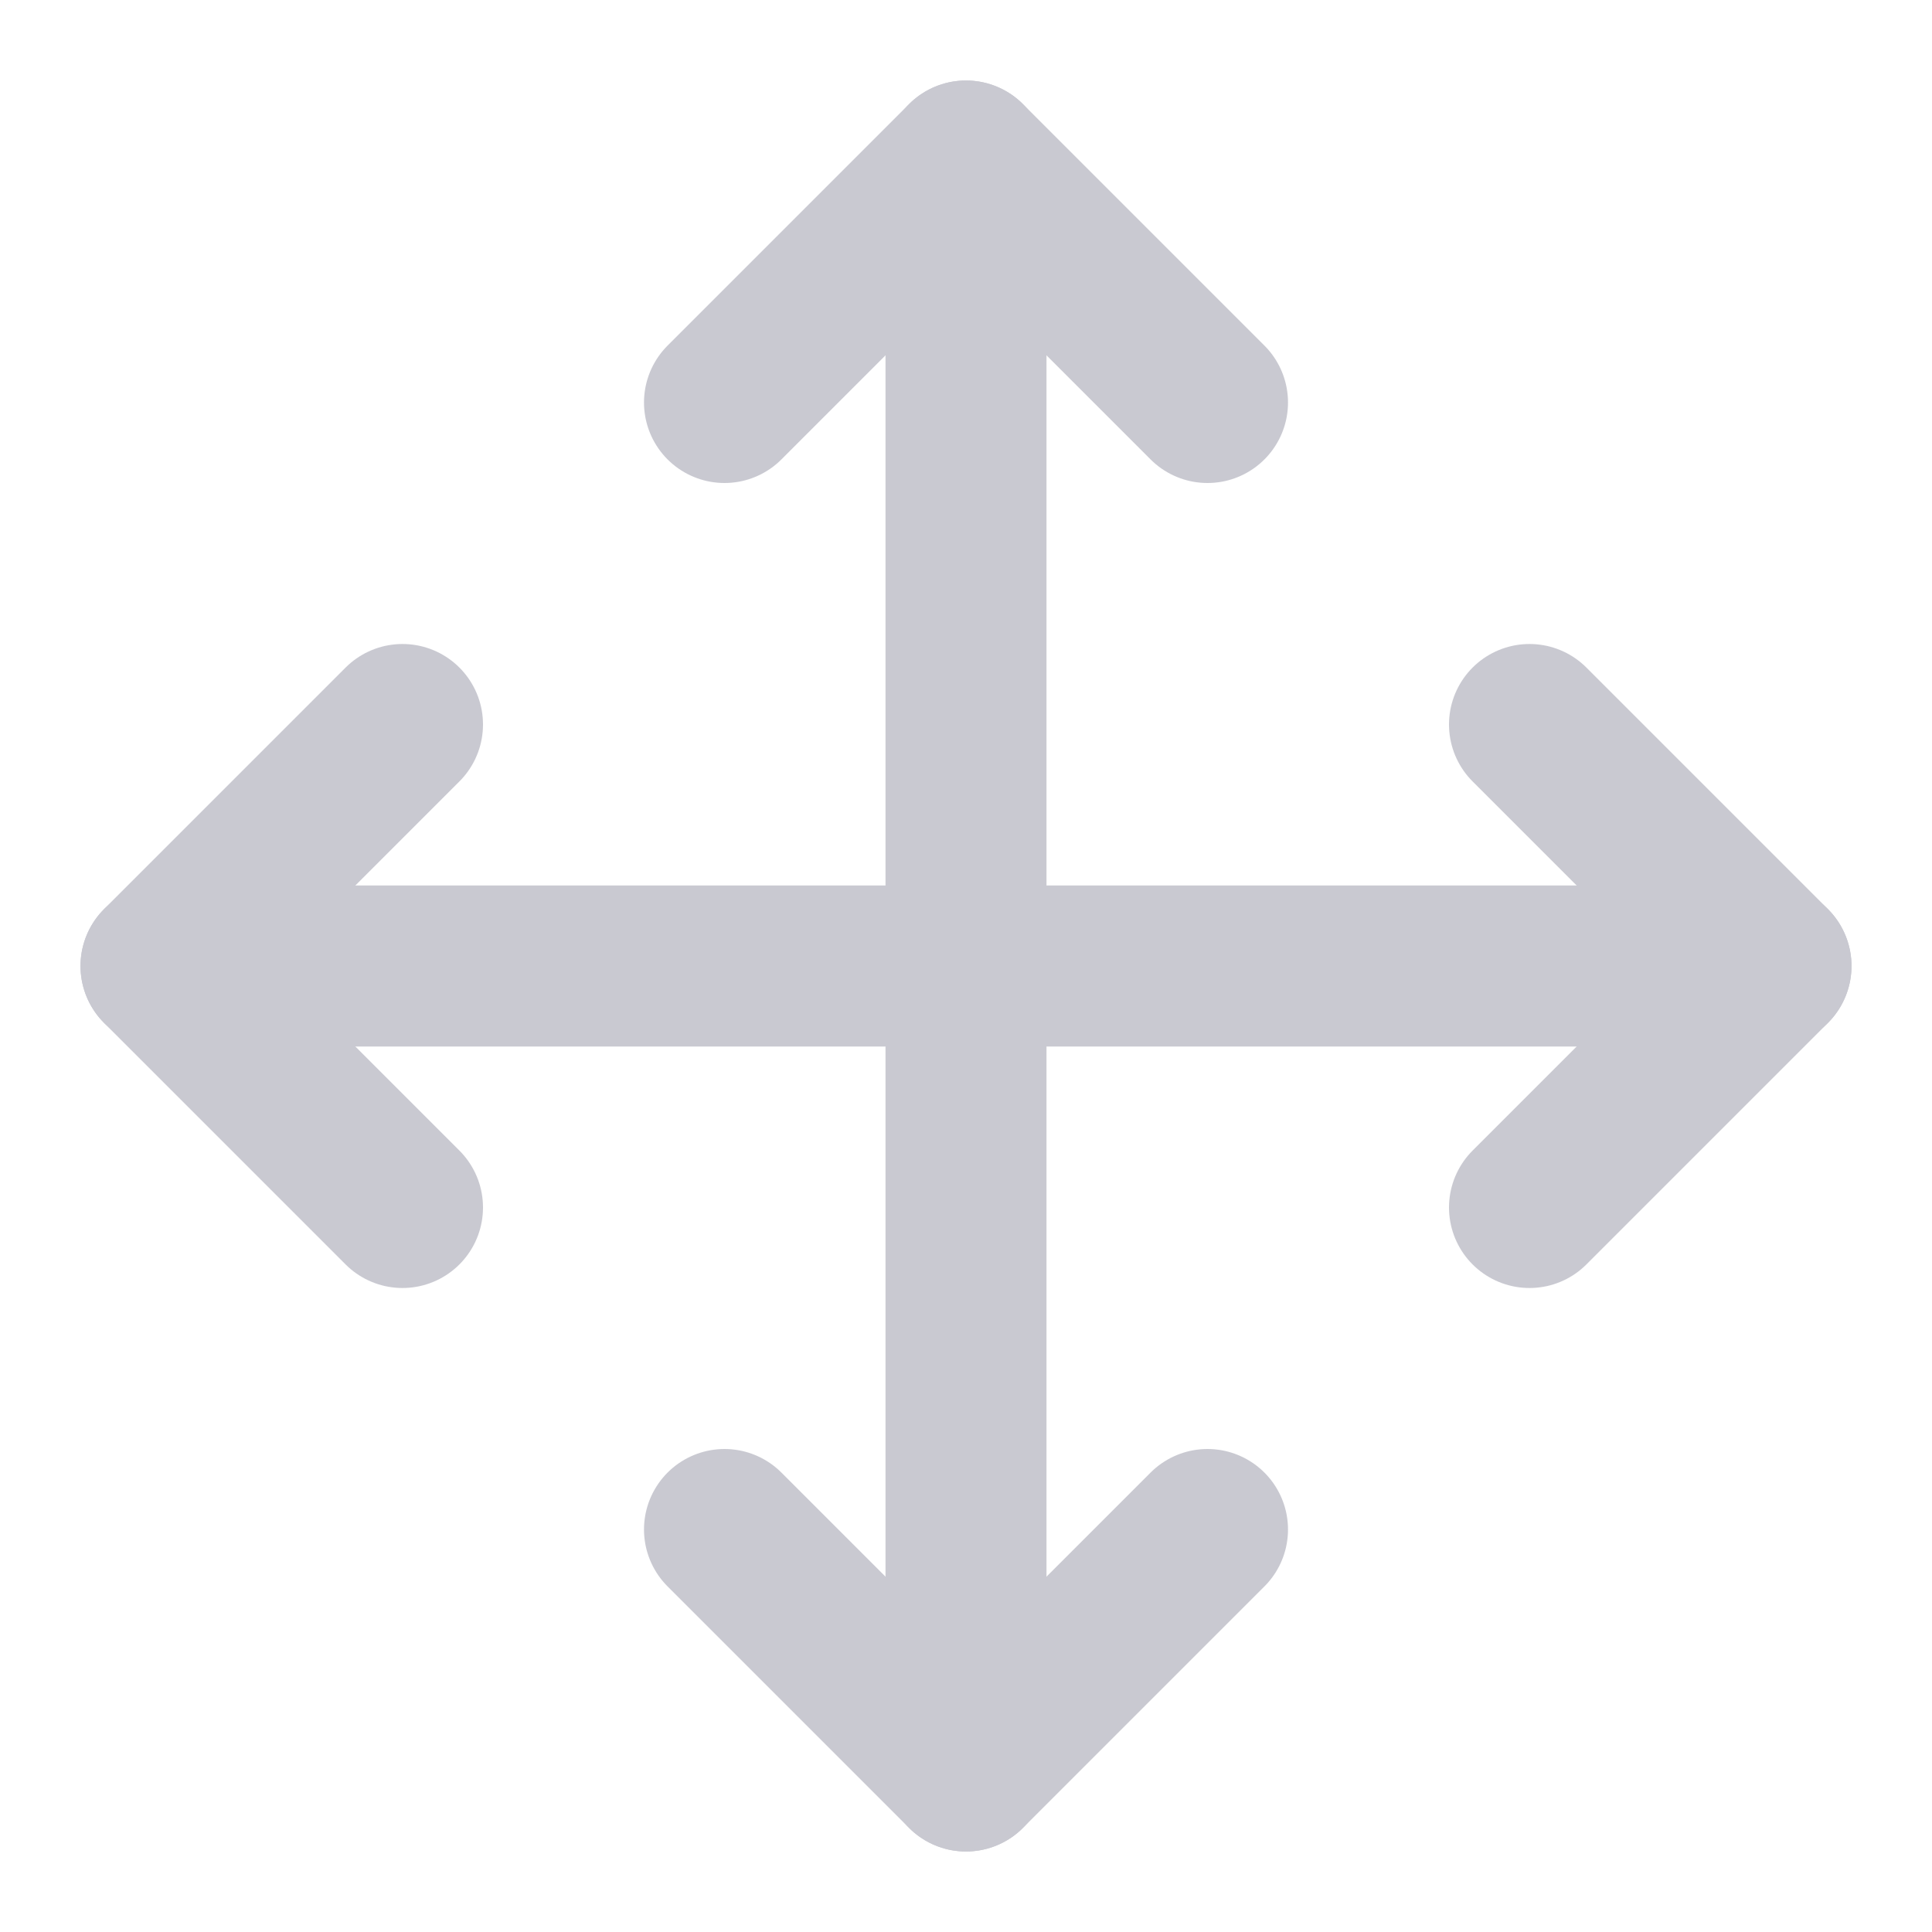
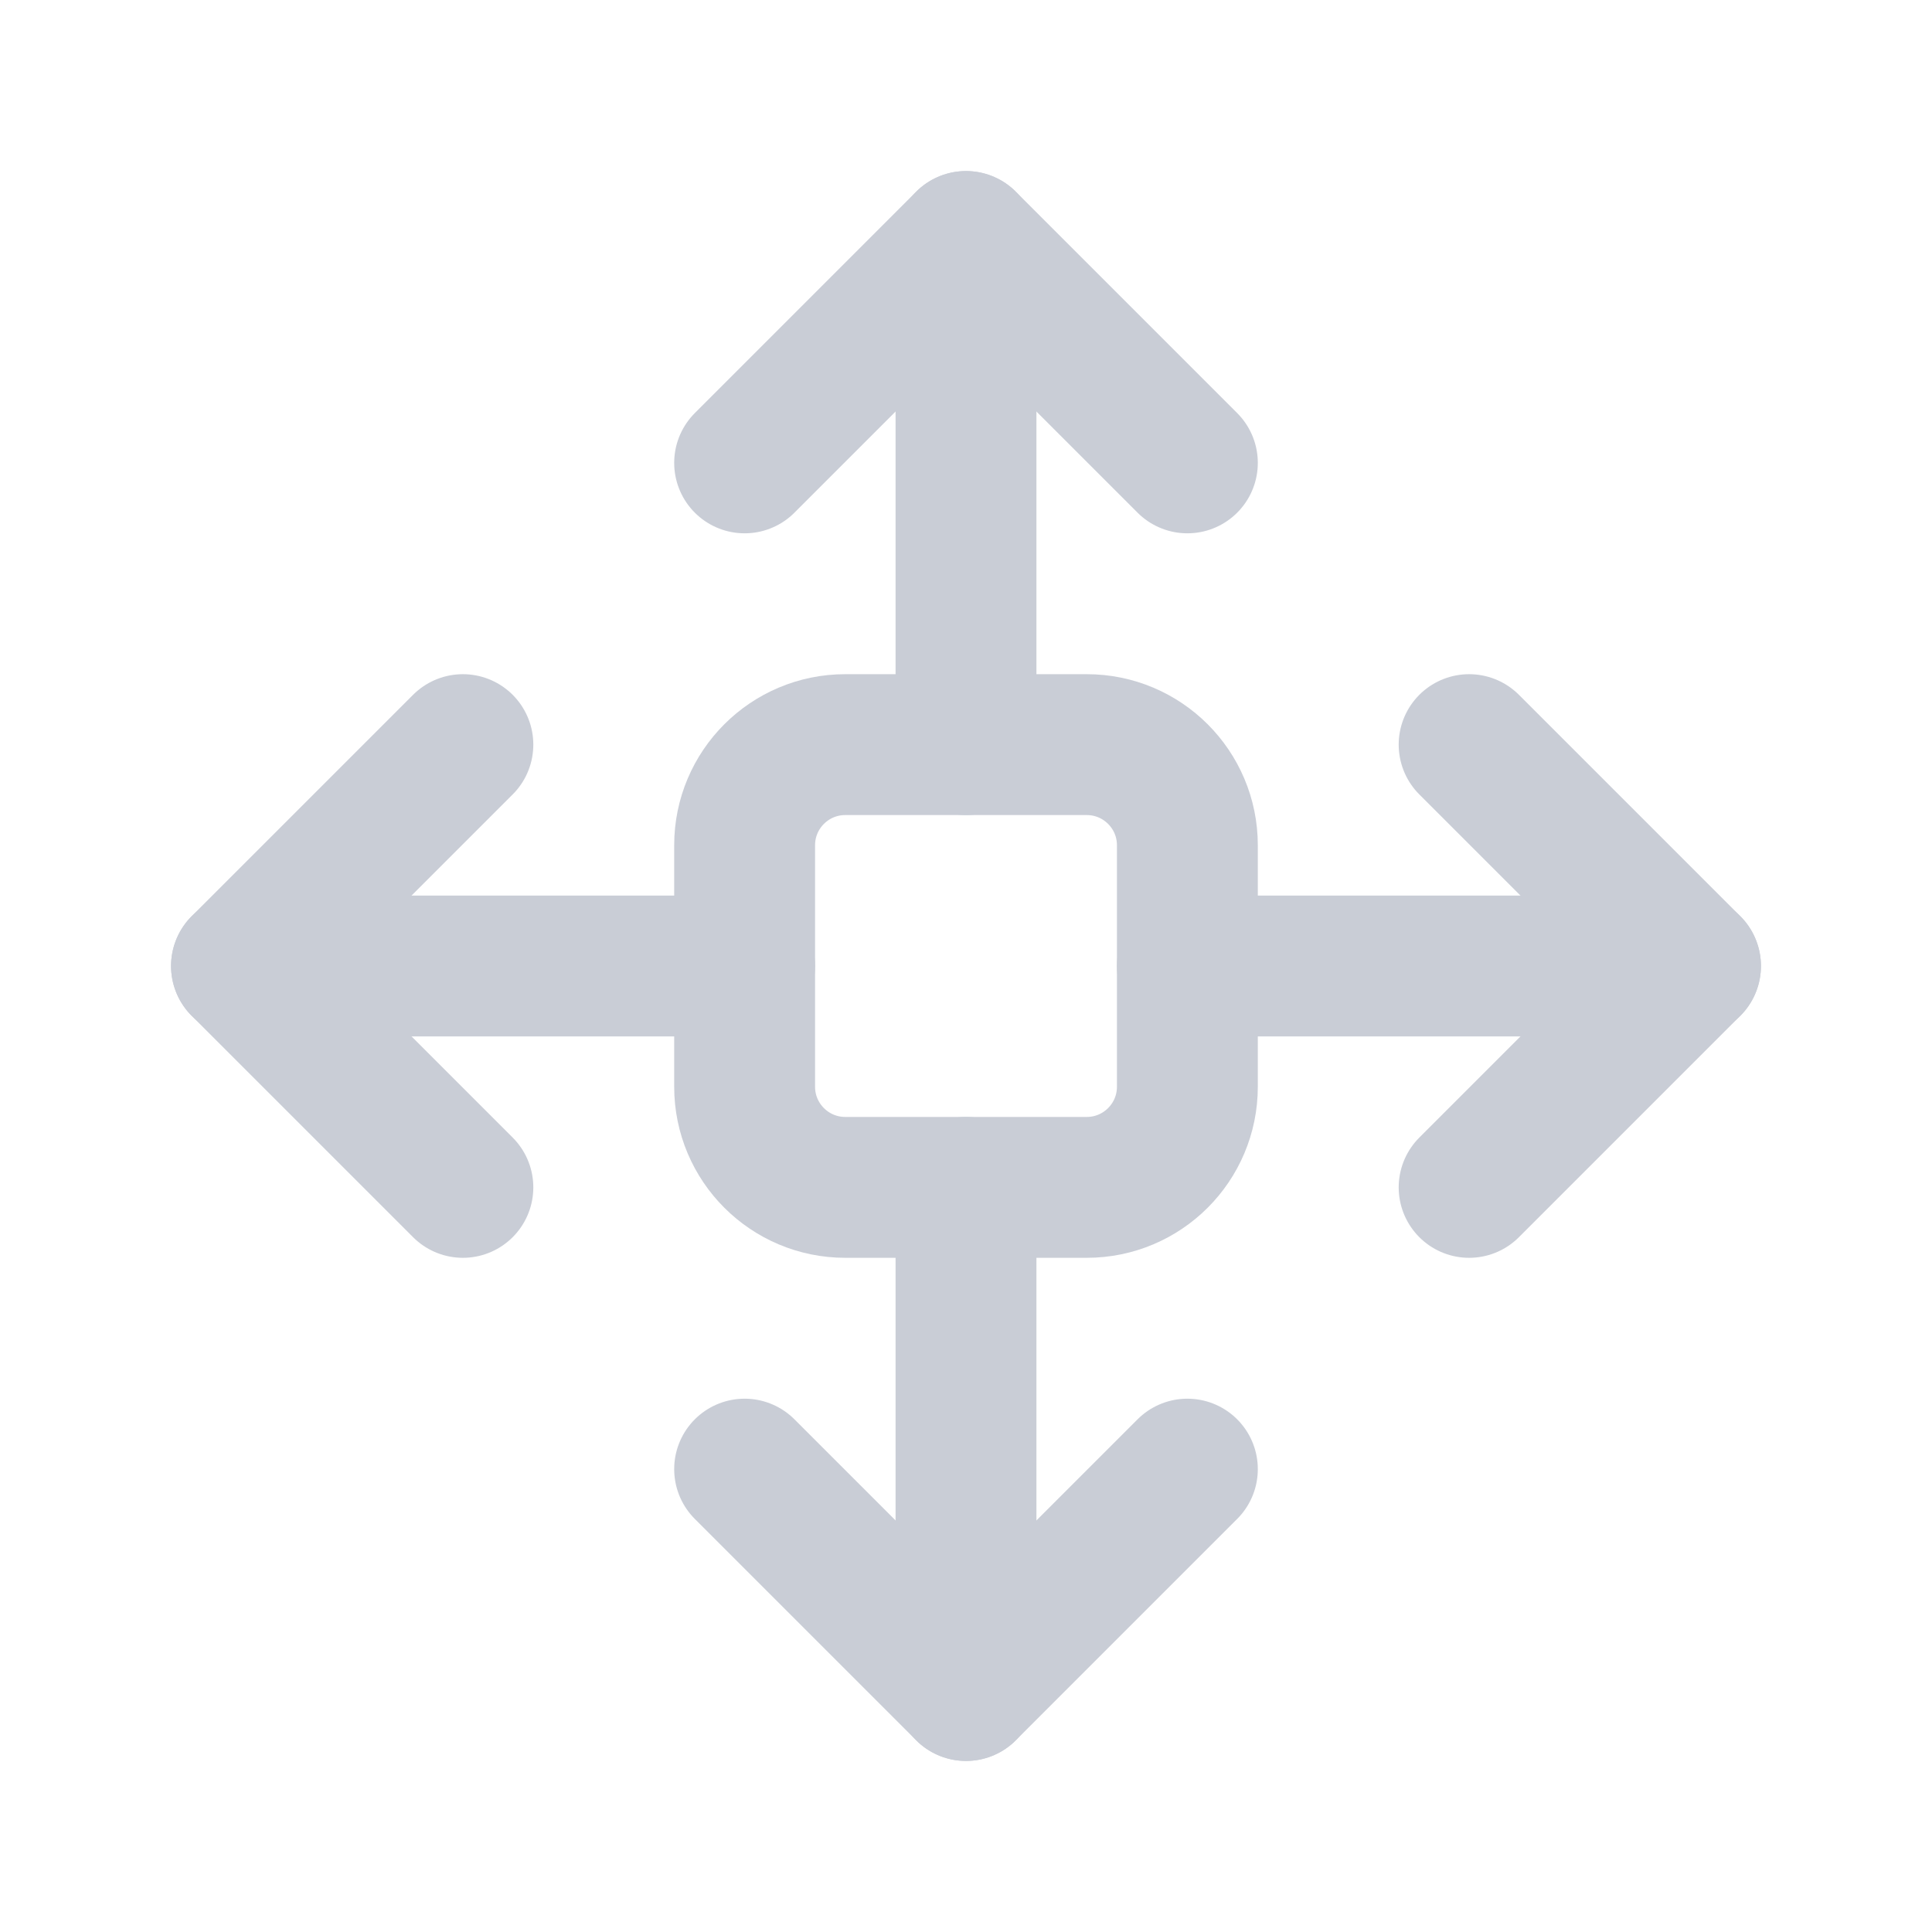
- <svg xmlns="http://www.w3.org/2000/svg" viewBox="0 0 24 24" width="24" height="24" fill="none" stroke="#C9C9D1" stroke-width="2" stroke-linecap="round" stroke-linejoin="round">
-   <polyline points="5 9 2 12 5 15" />
-   <polyline points="9 5 12 2 15 5" />
-   <polyline points="19 9 22 12 19 15" />
-   <polyline points="9 19 12 22 15 19" />
-   <line x1="2" y1="12" x2="22" y2="12" />
-   <line x1="12" y1="2" x2="12" y2="22" />
+ <svg xmlns="http://www.w3.org/2000/svg" viewBox="0 0 24 24" width="24" height="24" fill="none" stroke="#C9CDD6" stroke-width="1.75" stroke-linecap="round" stroke-linejoin="round">
+   <path d="M12 3v6.25M12 14.75V21M3 12h6.25M14.75 12H21" />
+   <path d="m9.25 5.75 2.75-2.75 2.75 2.75M9.25 18.25 12 21l2.75-2.75M5.75 9.25 3 12l2.75 2.75M18.25 9.25 21 12l-2.75 2.75" />
+   <rect x="9.25" y="9.25" width="5.5" height="5.5" rx="1.25" />
</svg>
